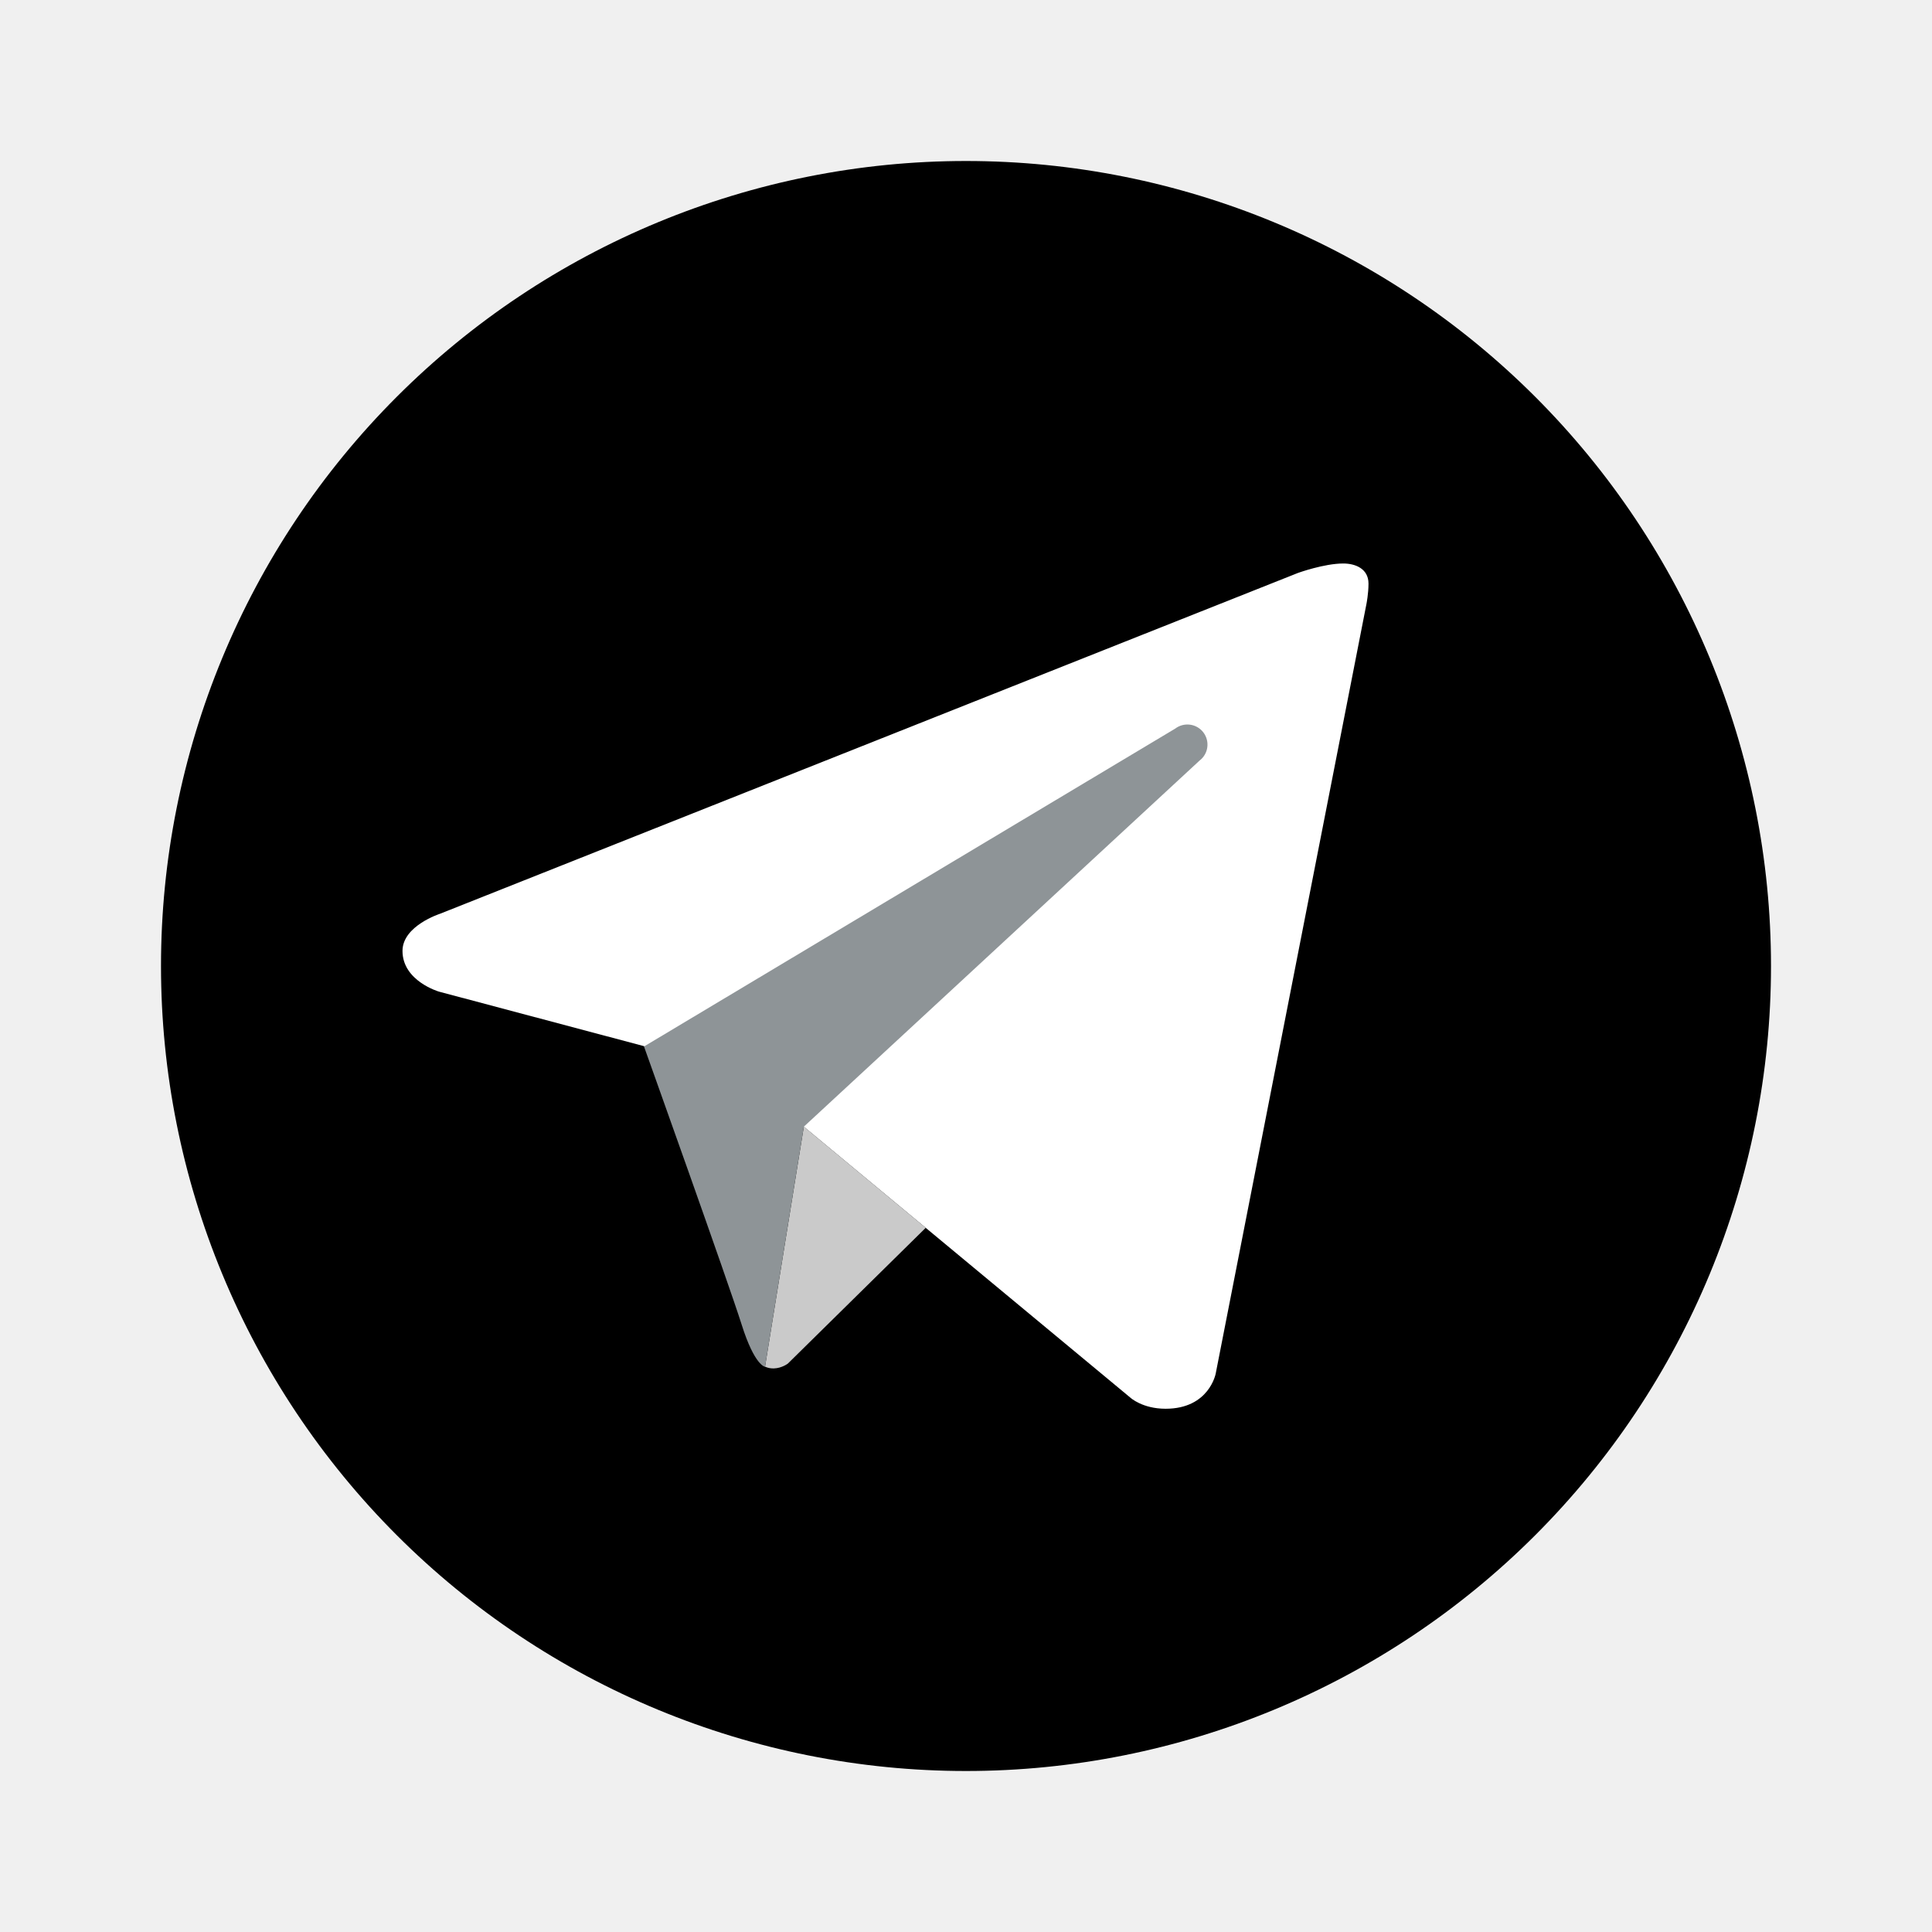
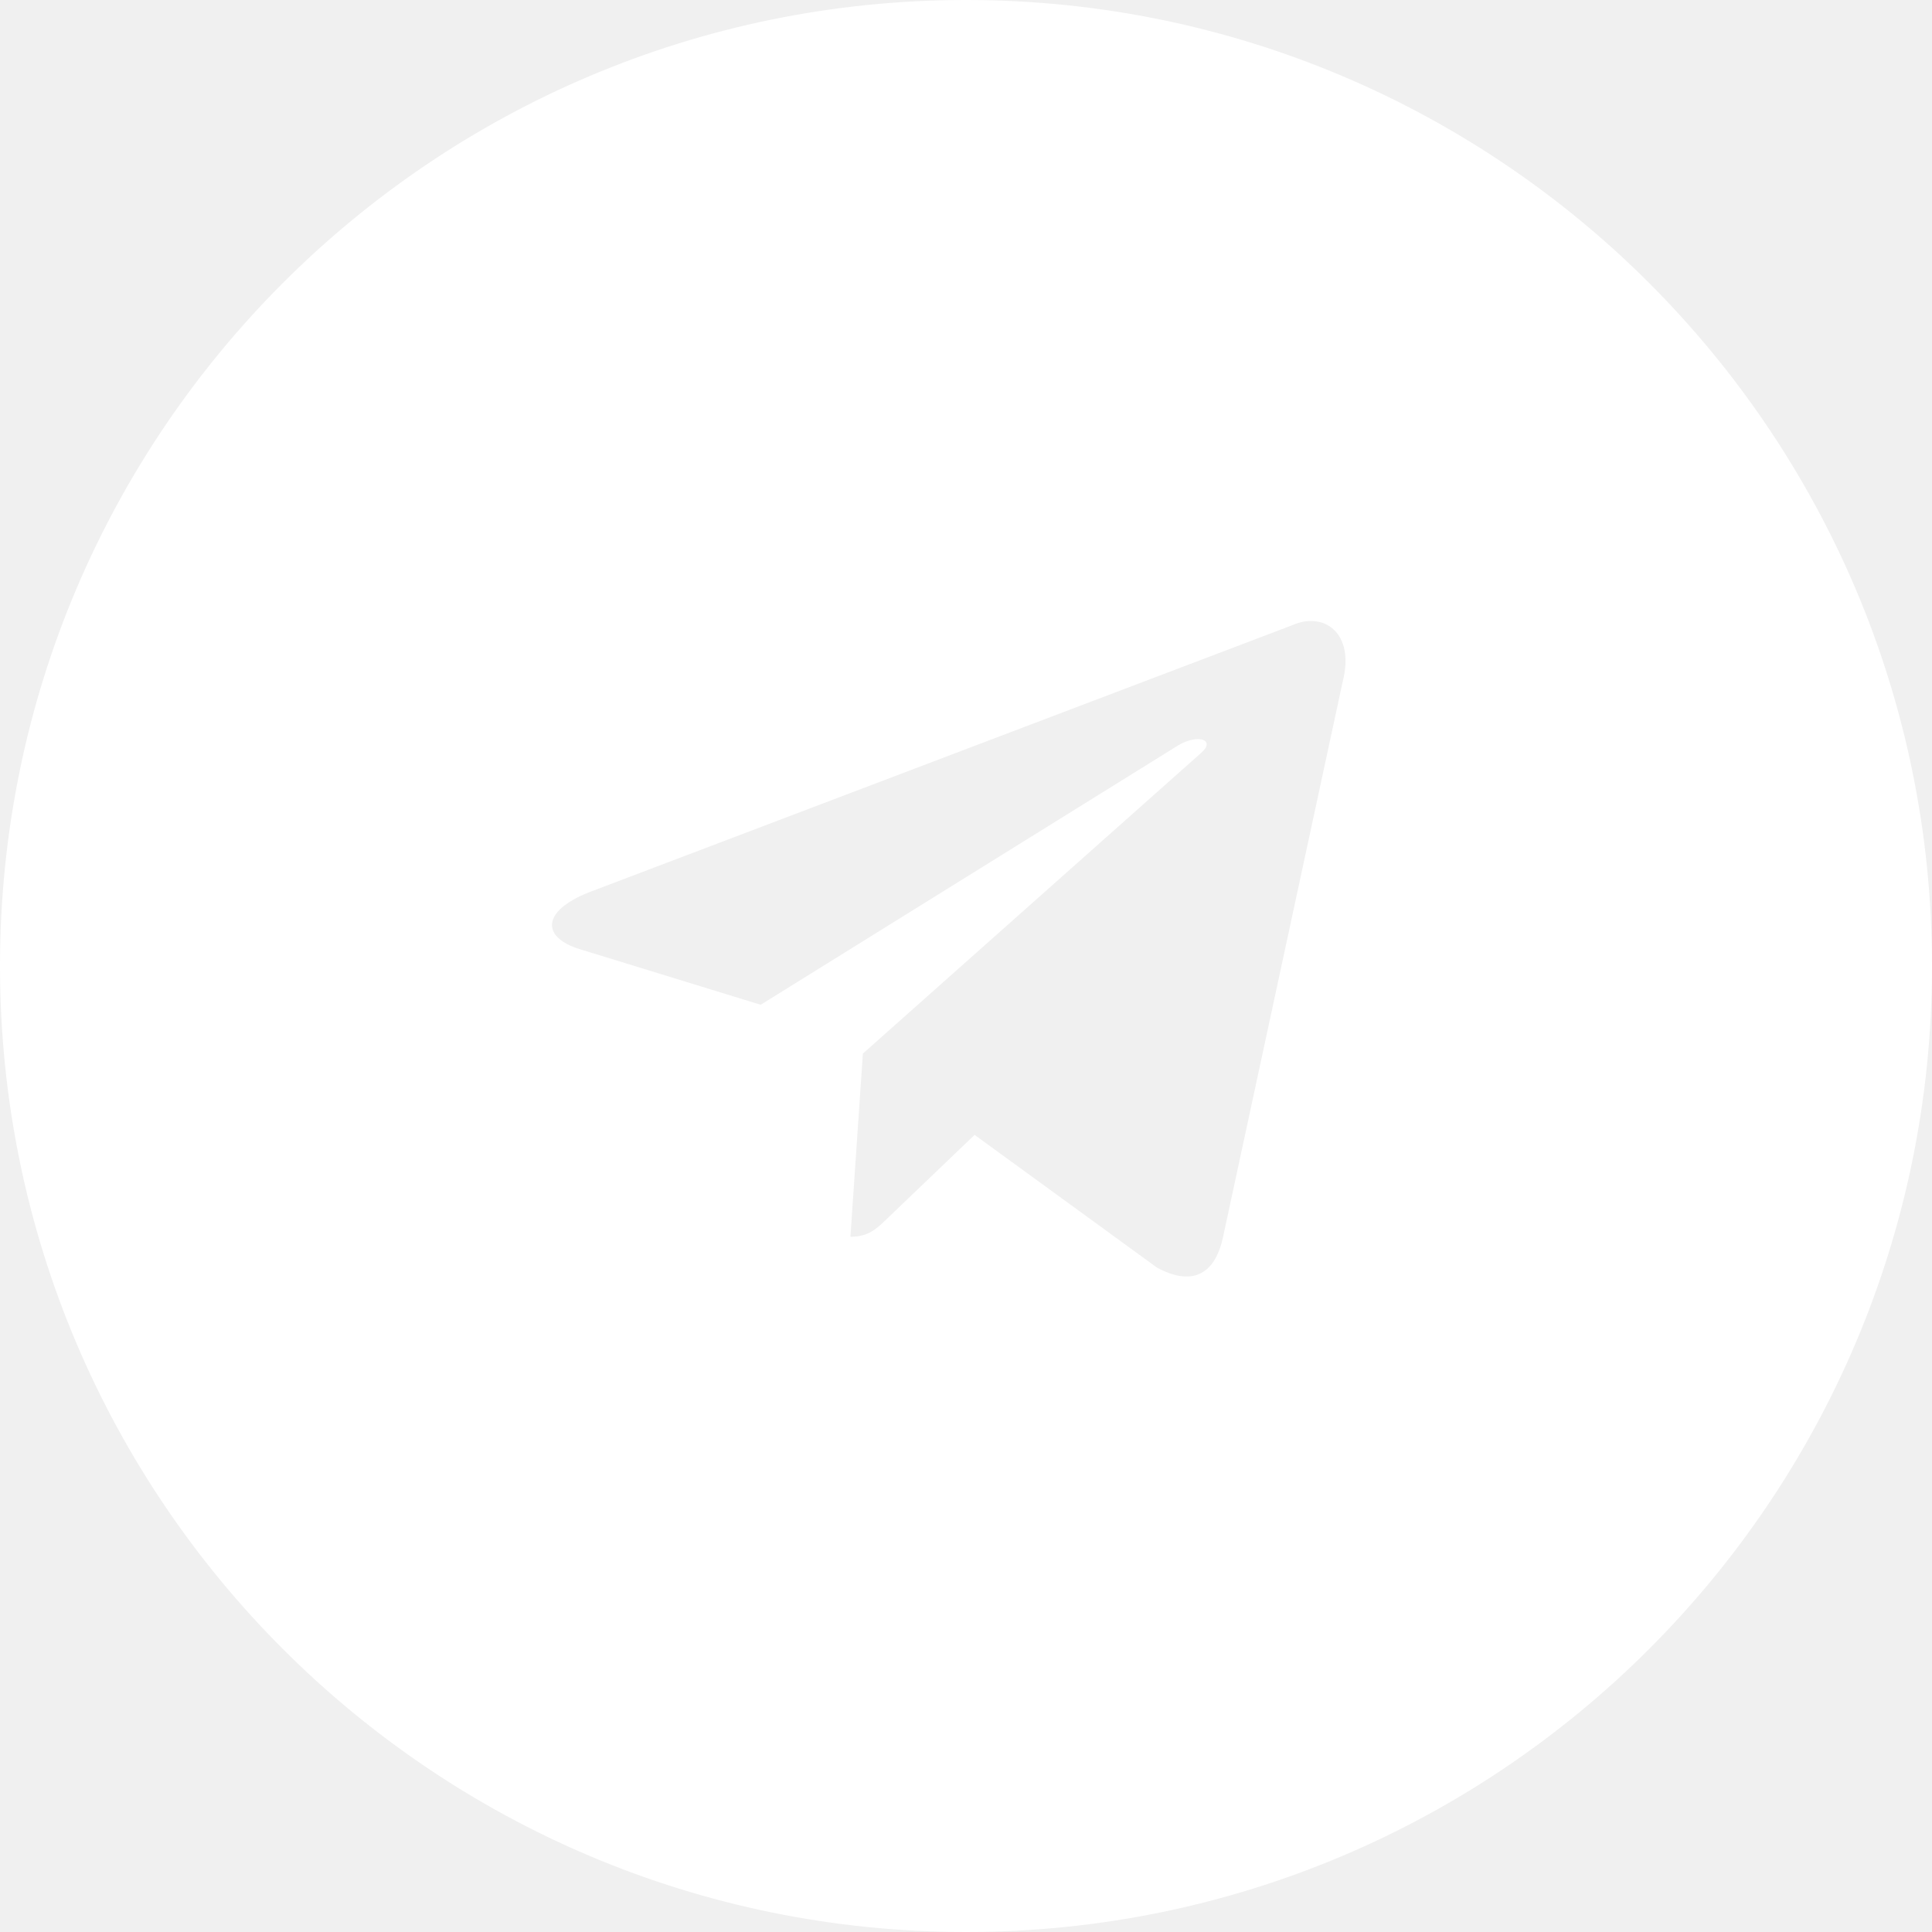
- <svg xmlns="http://www.w3.org/2000/svg" width="48" height="48" viewBox="0 0 48 48" fill="none">
-   <path d="M24 4C18.696 4 13.609 6.107 9.858 9.858C6.107 13.609 4 18.696 4 24C4 29.304 6.107 34.391 9.858 38.142C13.609 41.893 18.696 44 24 44C29.304 44 34.391 41.893 38.142 38.142C41.893 34.391 44 29.304 44 24C44 18.696 41.893 13.609 38.142 9.858C34.391 6.107 29.304 4 24 4Z" fill="black" />
-   <path d="M33.95 15L30.204 34.126C30.204 34.126 30.043 35 28.959 35C28.383 35 28.086 34.726 28.086 34.726L19.972 27.993L16.002 25.992L10.907 24.637C10.907 24.637 10 24.375 10 23.625C10 23 10.933 22.702 10.933 22.702L32.249 14.234C32.249 14.234 32.9 13.999 33.375 14C33.667 14 34 14.125 34 14.5C34 14.75 33.95 15 33.95 15Z" fill="white" />
-   <path d="M23 30.504L19.574 33.878C19.574 33.878 19.425 33.993 19.226 33.998C19.157 34 19.083 33.989 19.007 33.955L19.971 27.99L23 30.504Z" fill="#CACACA" />
-   <path d="M29.897 18.196C29.728 17.976 29.416 17.936 29.196 18.103L16 26C16 26 18.106 31.892 18.427 32.912C18.749 33.933 19.007 33.957 19.007 33.957L19.971 27.992L29.803 18.896C30.023 18.729 30.064 18.416 29.897 18.196Z" fill="#8E9497" />
+ <svg xmlns="http://www.w3.org/2000/svg" width="56" height="56" viewBox="0 0 56 56" fill="none">
+   <path d="M28 0C43.464 5.15408e-07 56 12.536 56 28C56 43.464 43.464 56 28 56C12.536 56 5.1544e-07 43.464 0 28C0 12.536 12.536 0 28 0ZM38.921 19.748C39.276 18.346 38.378 17.71 37.447 18.126L17.074 25.863C15.684 26.413 15.691 27.176 16.82 27.517L22.049 29.124L34.152 21.604C34.724 21.262 35.248 21.445 34.818 21.821L25.011 30.539L24.65 35.849C25.179 35.849 25.413 35.611 25.708 35.328L28.249 32.895L33.534 36.741C34.507 37.27 35.209 36.996 35.451 35.852L38.921 19.748Z" fill="white" />
</svg>
